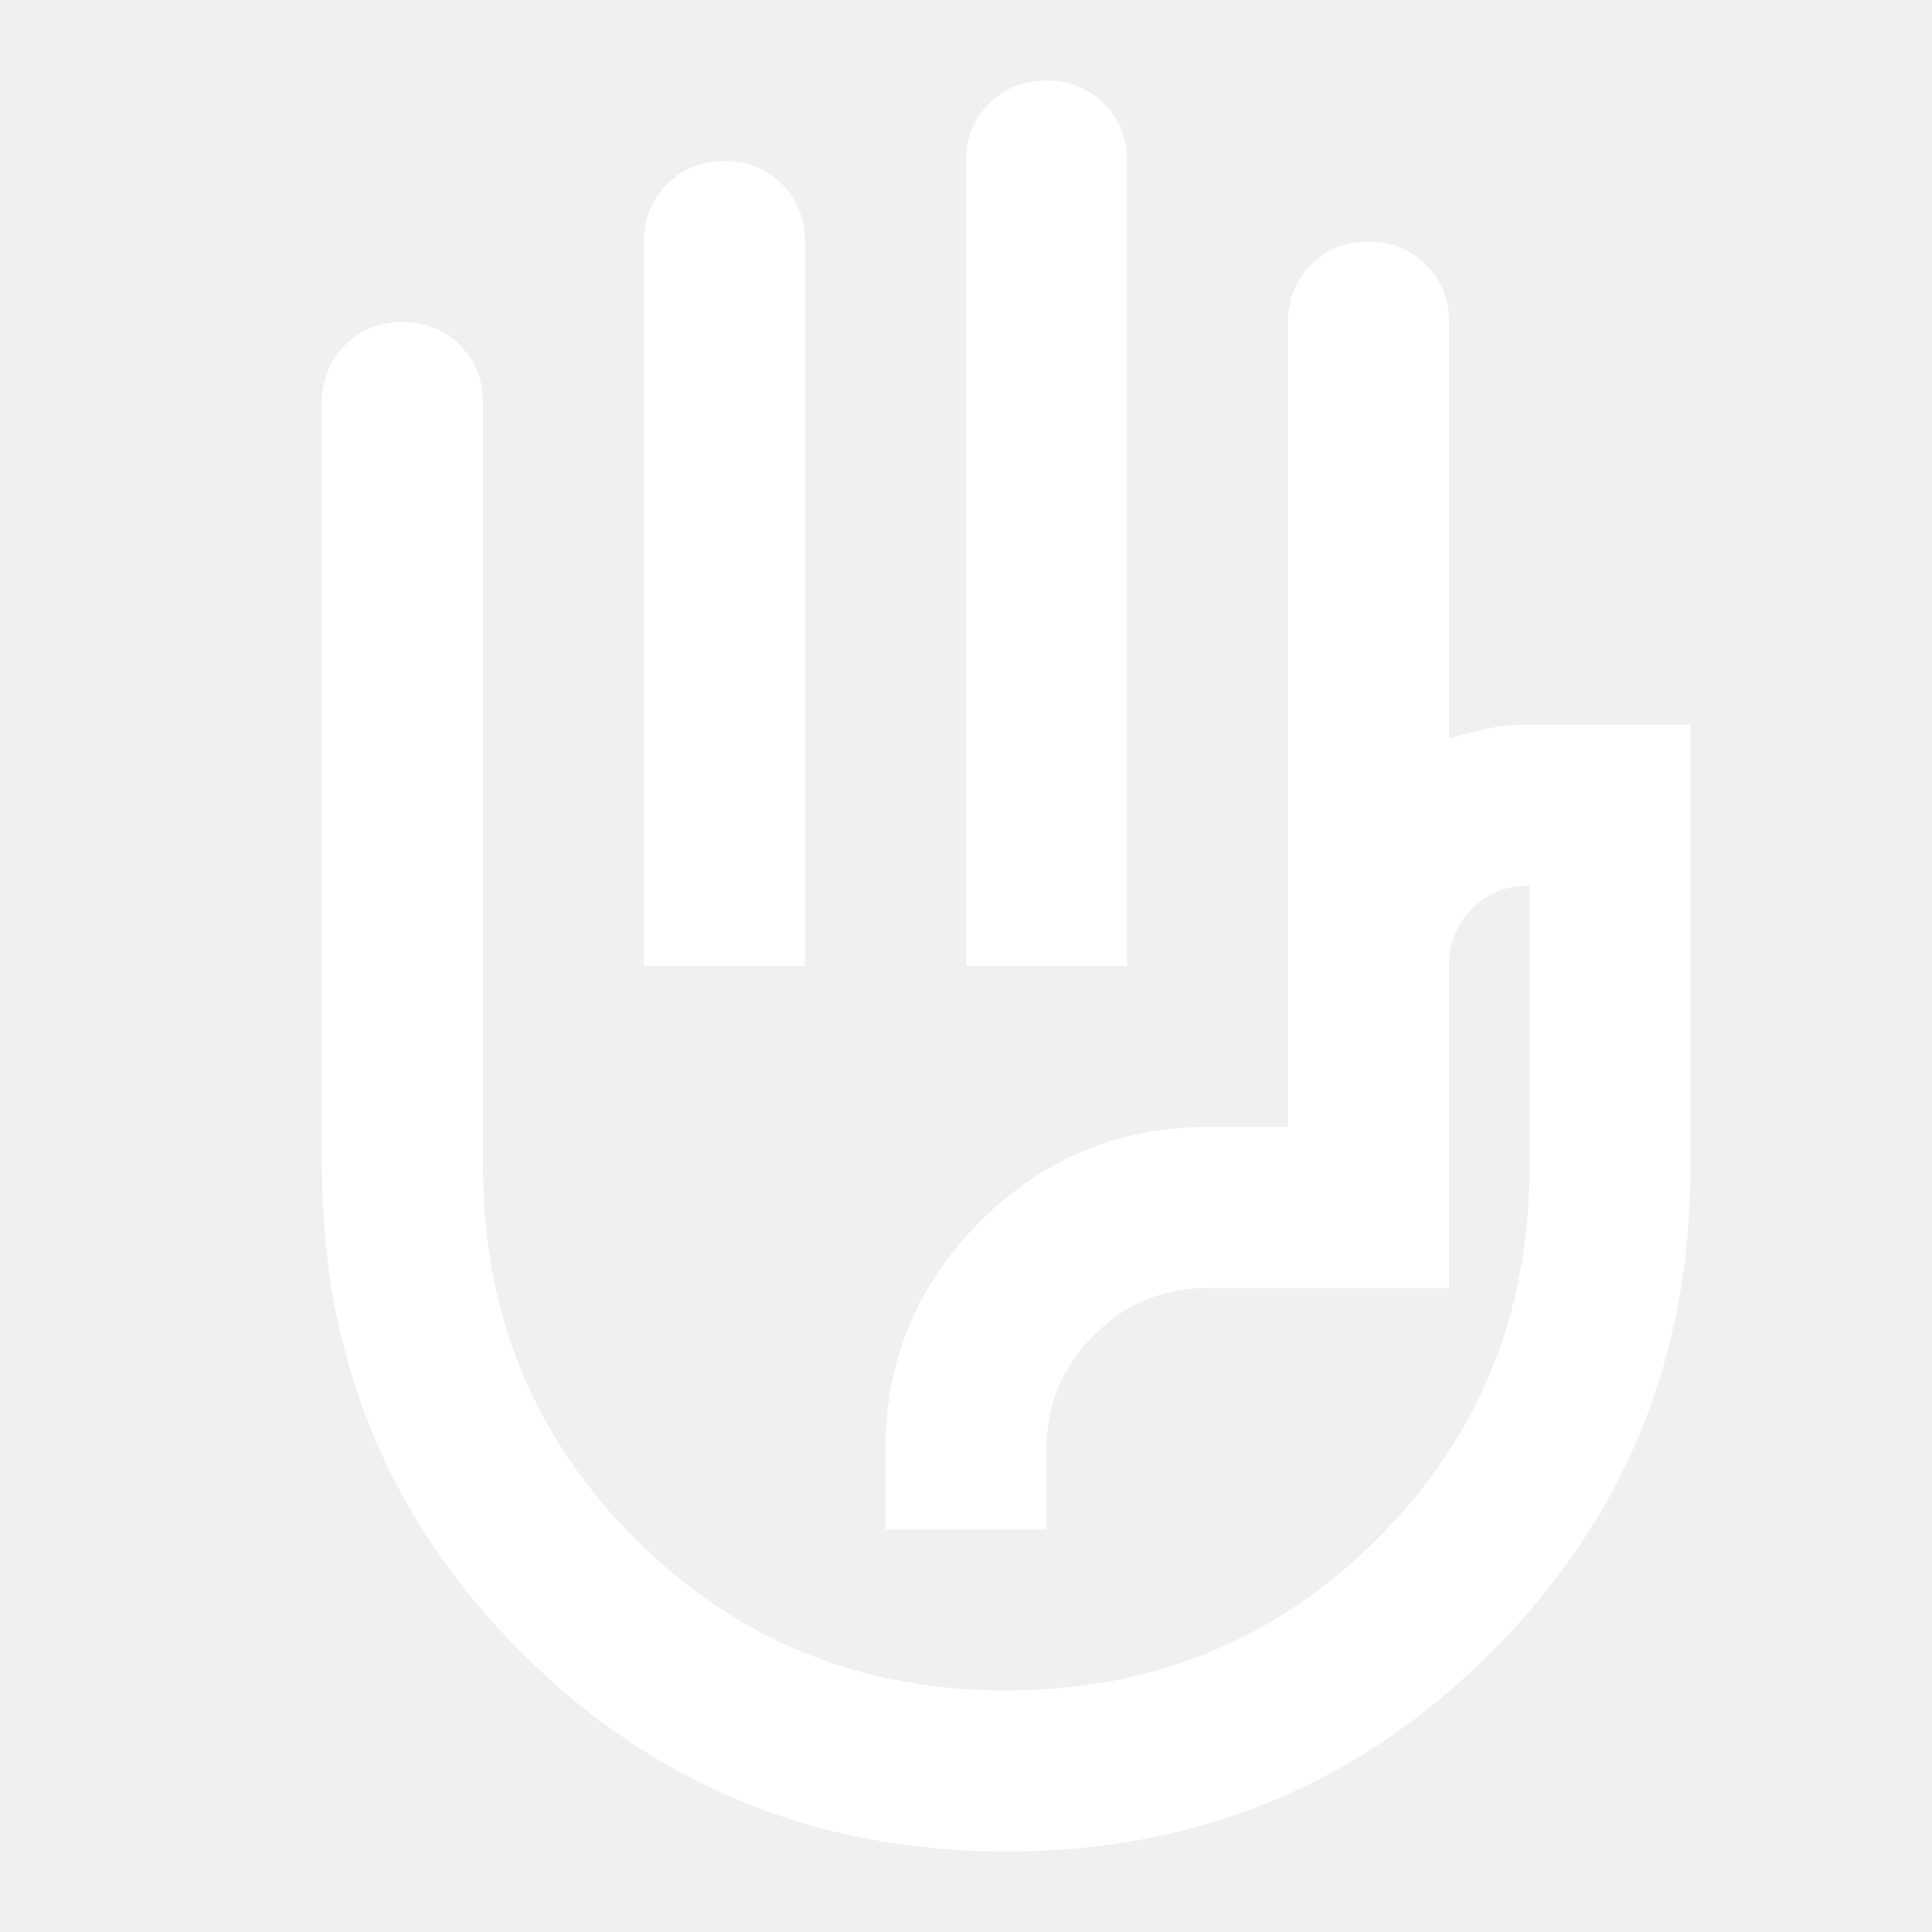
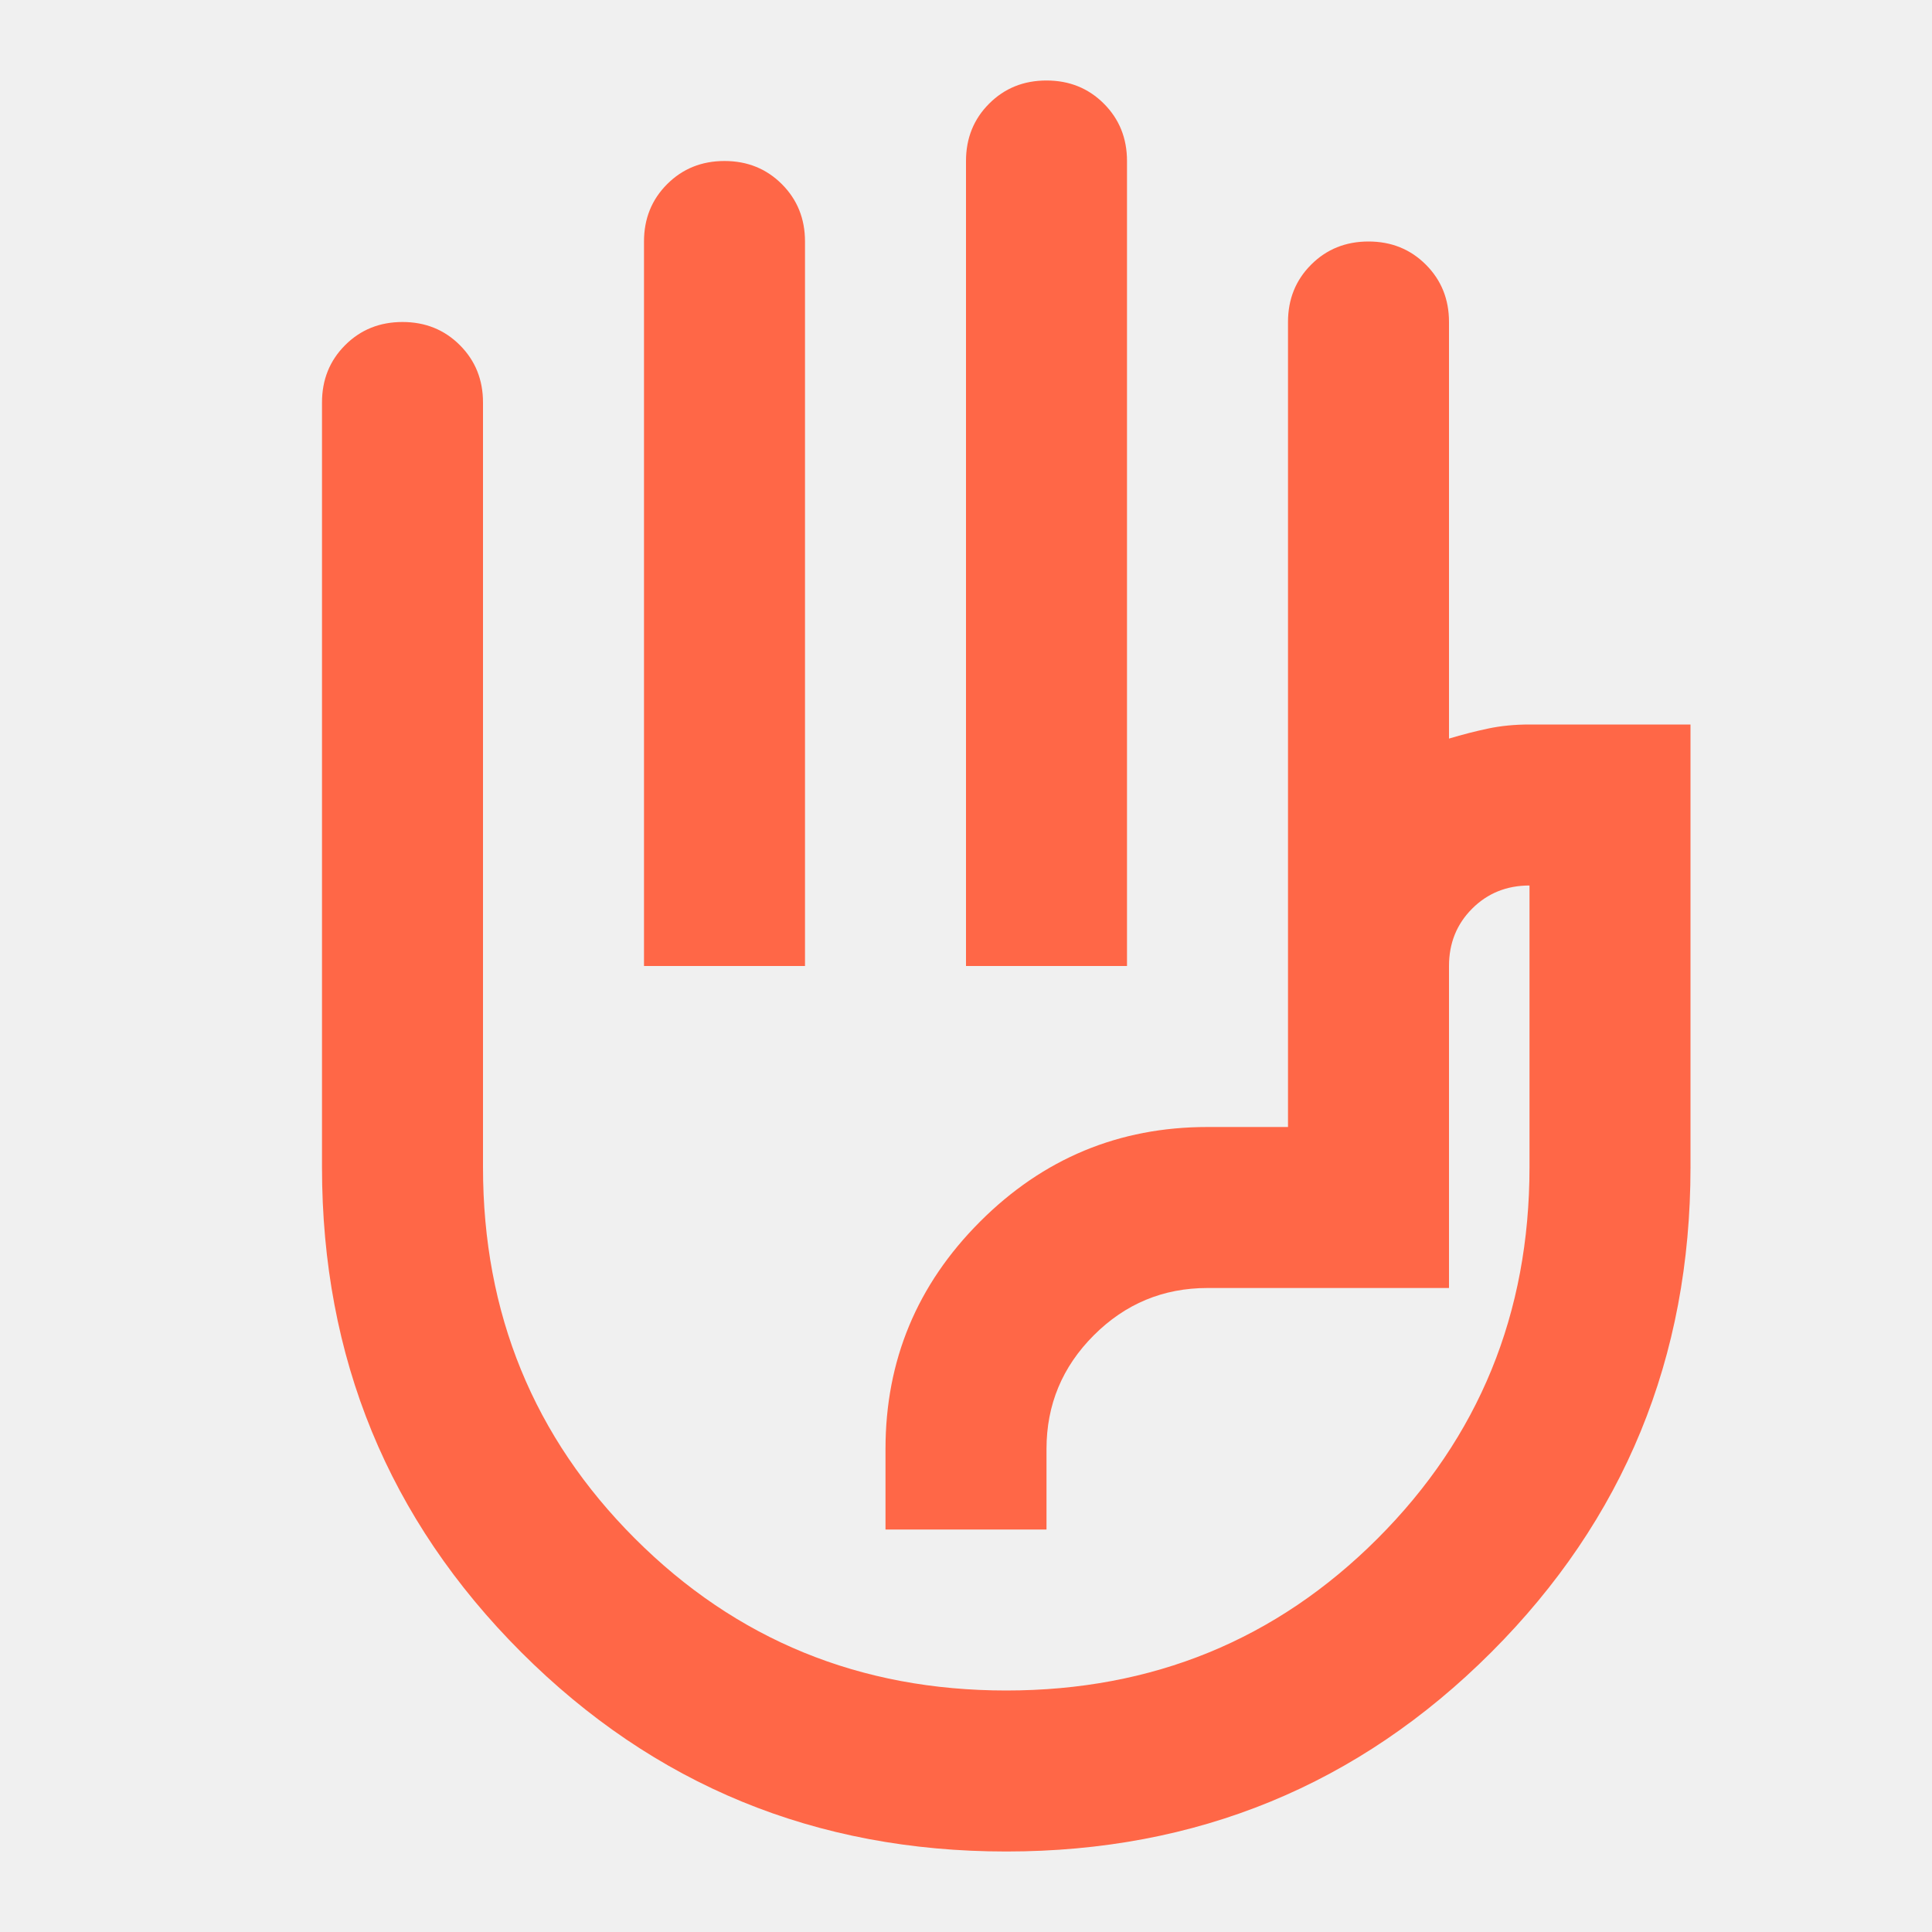
- <svg xmlns="http://www.w3.org/2000/svg" height="24" viewBox="0 -960 960 960" width="24" fill="#fff">
+ <svg xmlns="http://www.w3.org/2000/svg" height="24" viewBox="0 -960 960 960" width="24" fill="#FF6747">
  <path d="M480-480v-400q0-17 11.5-28.5T520-920q17 0 28.5 11.5T560-880v400h-80Zm-160 0v-360q0-17 11.5-28.5T360-880q17 0 28.5 11.5T400-840v360h-80ZM500-40q-142 0-241-99t-99-241v-380q0-17 11.5-28.5T200-800q17 0 28.5 11.5T240-760v380q0 109 75.5 184.5T500-120q109 0 184.5-75.5T760-380v-140q-17 0-28.5 11.5T720-480v160H600q-33 0-56.5 23.5T520-240v40h-80v-40q0-66 47-113t113-47h40v-400q0-17 11.5-28.5T680-840q17 0 28.5 11.5T720-800v207q10-3 19.5-5t20.5-2h80v220q0 142-99 241T500-40Zm40-320Z" />
</svg>
